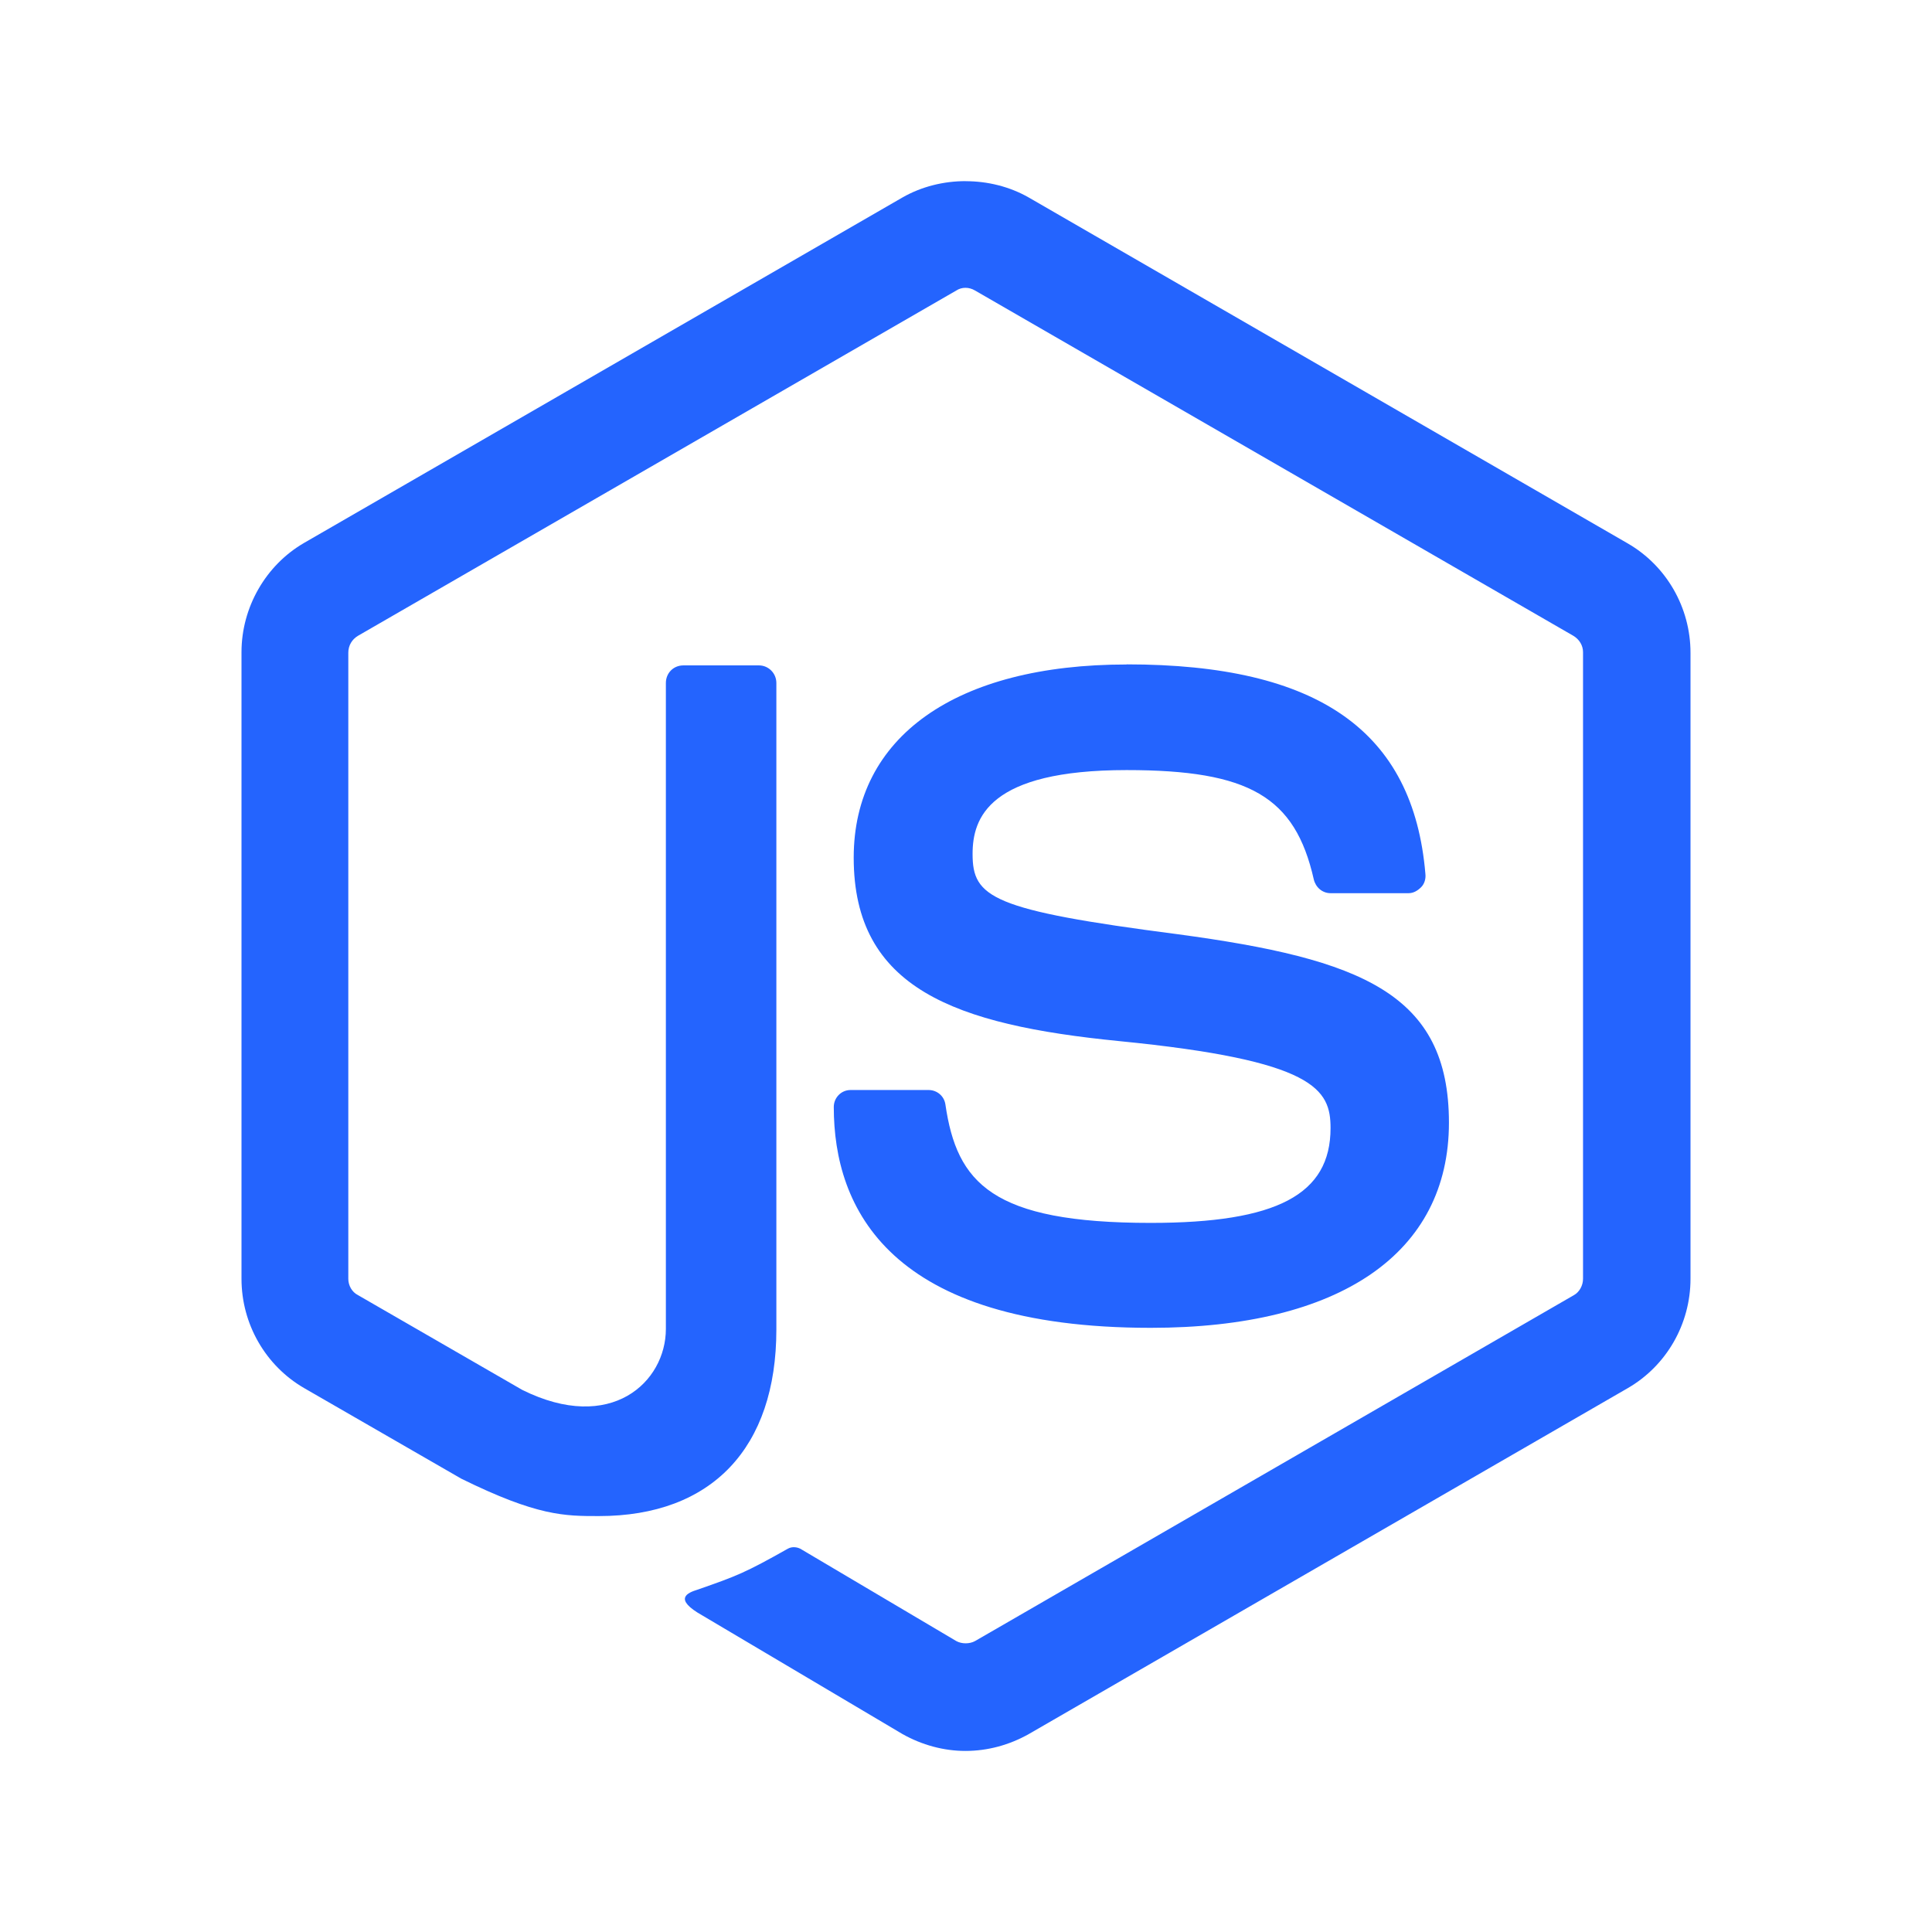
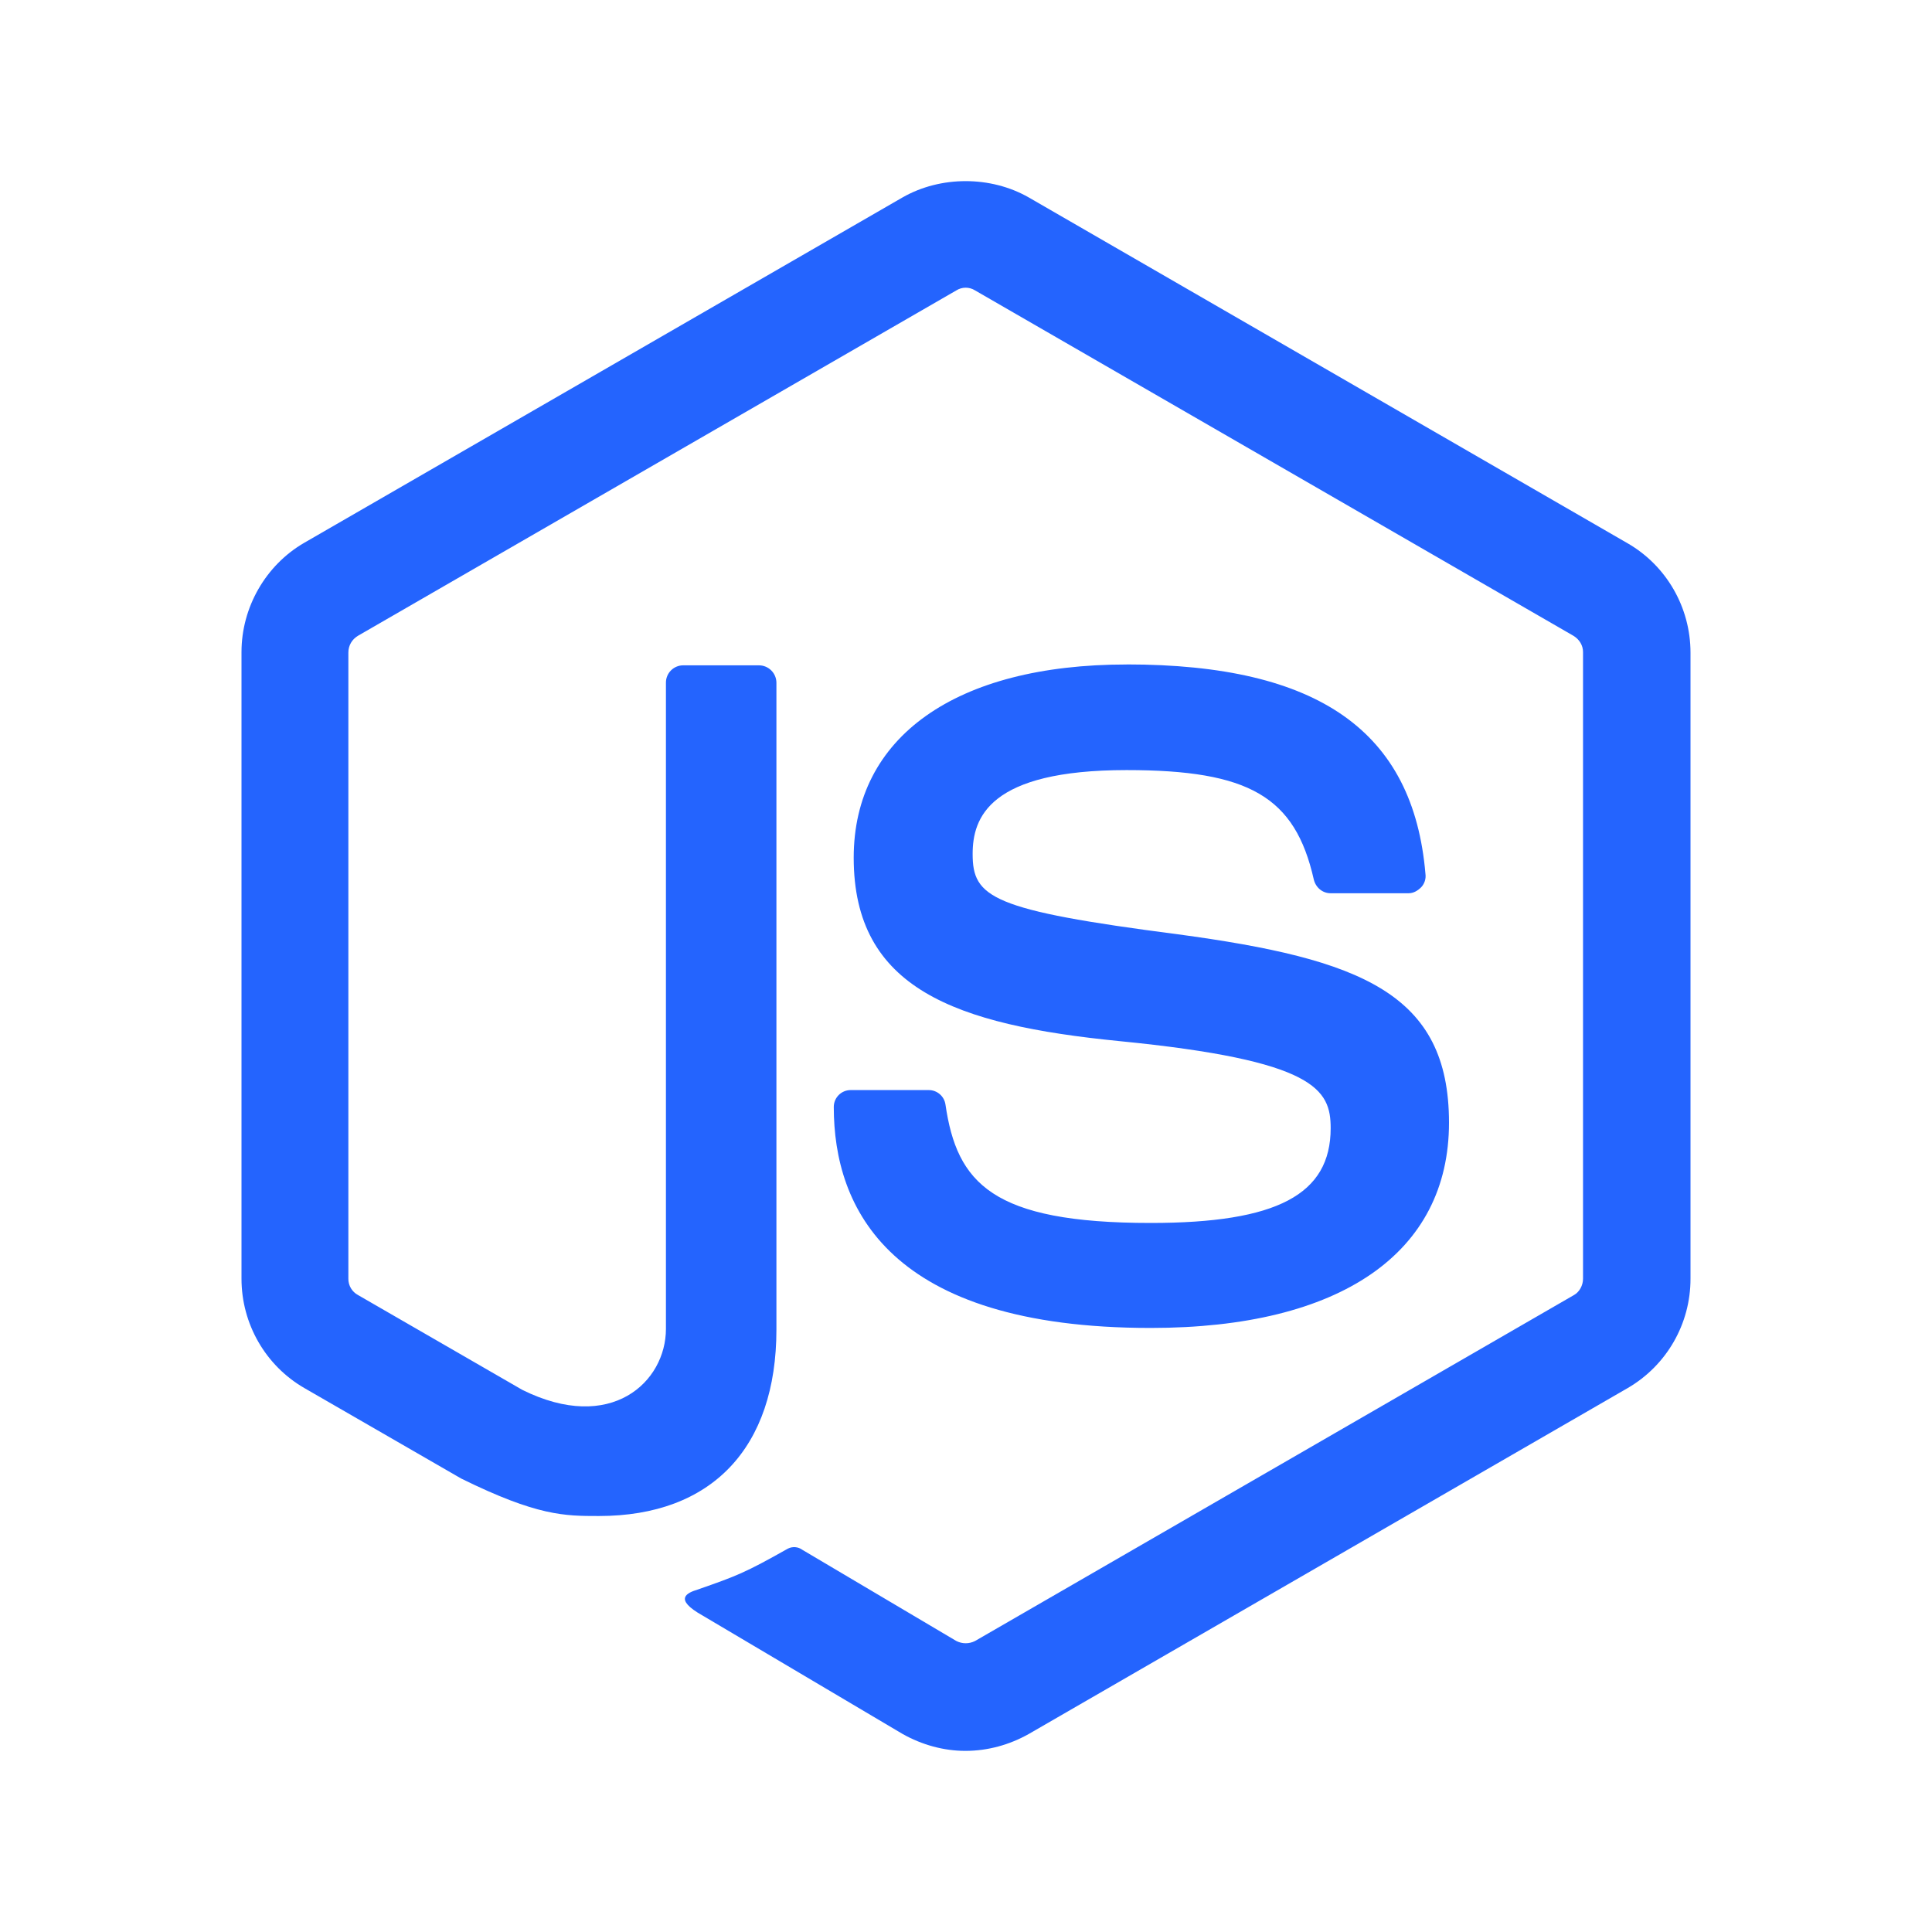
- <svg xmlns="http://www.w3.org/2000/svg" viewBox="0,0,256,256" width="100px" height="100px" fill-rule="nonzero">
-   <g fill="#2464fe" fill-rule="nonzero" stroke="none" stroke-width="1" stroke-linecap="butt" stroke-linejoin="miter" stroke-miterlimit="10" stroke-dasharray="" stroke-dashoffset="0" font-family="none" font-weight="none" font-size="none" text-anchor="none" style="mix-blend-mode: normal">
-     <g transform="scale(8,8)">
-       <path d="M15.994,3c-0.365,0 -0.73,0.09 -1.045,0.27l-9.91,5.721c-0.64,0.37 -1.039,1.071 -1.039,1.811v10.379c0,0.75 0.399,1.441 1.039,1.811l2.602,1.5c1.26,0.62 1.709,0.619 2.279,0.619c1.87,0 2.939,-1.13 2.939,-3.09v-10.709c0,-0.16 -0.129,-0.291 -0.289,-0.291h-1.25c-0.17,0 -0.291,0.131 -0.291,0.291v10.699c0,0.88 -0.909,1.74 -2.379,1.01l-2.721,-1.57c-0.1,-0.05 -0.16,-0.16 -0.16,-0.27v-10.369c0,-0.12 0.06,-0.221 0.16,-0.281l9.91,-5.719c0.09,-0.06 0.211,-0.06 0.311,0l9.91,5.719c0.1,0.06 0.16,0.161 0.16,0.271v10.379c0,0.11 -0.06,0.22 -0.15,0.27l-9.92,5.73c-0.09,0.05 -0.221,0.05 -0.311,0l-2.551,-1.51c-0.07,-0.05 -0.168,-0.06 -0.238,-0.02c-0.71,0.4 -0.84,0.45 -1.5,0.68c-0.16,0.05 -0.41,0.15 0.09,0.43l3.309,1.961c0.32,0.18 0.681,0.279 1.041,0.279c0.37,0 0.729,-0.099 1.049,-0.279l9.922,-5.73c0.64,-0.37 1.039,-1.061 1.039,-1.811v-10.369c0,-0.75 -0.399,-1.441 -1.039,-1.811l-9.922,-5.73c-0.315,-0.18 -0.68,-0.27 -1.045,-0.27zM18.66,11.006c-2.83,0 -4.52,1.199 -4.52,3.199c0,2.17 1.678,2.769 4.398,3.039c3.25,0.32 3.5,0.801 3.5,1.441c0,1.1 -0.889,1.57 -2.979,1.57c-2.63,0 -3.21,-0.661 -3.4,-1.961c-0.02,-0.14 -0.139,-0.24 -0.279,-0.24h-1.291c-0.16,0 -0.279,0.131 -0.279,0.281c0,1.67 0.91,3.658 5.25,3.658c3.14,0 4.939,-1.238 4.939,-3.398c0,-2.14 -1.45,-2.711 -4.49,-3.121c-3.09,-0.4 -3.4,-0.61 -3.4,-1.33c0,-0.6 0.271,-1.389 2.551,-1.389c2.03,0 2.79,0.439 3.1,1.809c0.03,0.13 0.139,0.23 0.279,0.23h1.291c0.08,0 0.149,-0.04 0.209,-0.1c0.05,-0.05 0.08,-0.131 0.07,-0.221c-0.2,-2.36 -1.769,-3.469 -4.949,-3.469z" />
-     </g>
-   </g>
+ <svg xmlns="http://www.w3.org/2000/svg" viewBox="0 0 256 256" width="100" height="100">
+   <path d="M15.994 3c-.365 0-.73.09-1.045.27L5.04 8.99C4.4 9.36 4 10.06 4 10.8v10.38c0 .75.4 1.44 1.04 1.81l2.6 1.5c1.26.62 1.71.62 2.28.62 1.87 0 2.94-1.13 2.94-3.09V11.31a.29.29 0 0 0-.29-.29h-1.25a.286.286 0 0 0-.29.29v10.7c0 .88-.91 1.74-2.38 1.01l-2.72-1.57a.303.303 0 0 1-.16-.27V10.81c0-.12.06-.22.16-.28l9.91-5.72a.29.29 0 0 1 .31 0l9.91 5.72c.1.06.16.16.16.27v10.38c0 .11-.06.22-.15.27l-9.92 5.73a.34.34 0 0 1-.31 0l-2.55-1.51a.23.23 0 0 0-.24-.02c-.71.4-.84.45-1.5.68-.16.05-.41.15.09.43l3.31 1.96c.32.18.68.28 1.04.28.37 0 .73-.1 1.05-.28l9.921-5.73A2.09 2.09 0 0 0 28 21.18V10.81c0-.75-.399-1.44-1.039-1.81l-9.922-5.73c-.315-.18-.68-.27-1.045-.27zm2.666 8.006c-2.83 0-4.52 1.2-4.52 3.2 0 2.17 1.68 2.768 4.4 3.038 3.25.32 3.5.802 3.5 1.442 0 1.1-.89 1.57-2.98 1.57-2.63 0-3.21-.661-3.4-1.961a.28.28 0 0 0-.28-.24h-1.29a.28.28 0 0 0-.28.28c0 1.67.91 3.66 5.25 3.66 3.14 0 4.94-1.24 4.94-3.4 0-2.14-1.45-2.71-4.49-3.12-3.09-.4-3.4-.61-3.4-1.33 0-.6.27-1.39 2.55-1.39 2.03 0 2.79.44 3.1 1.81.03.13.14.23.28.23h1.29c.08 0 .15-.04.21-.1a.27.27 0 0 0 .07-.22c-.2-2.36-1.77-3.47-4.95-3.47z" transform="scale(8)" fill="#2464fe" font-family="none" font-weight="none" font-size="none" text-anchor="none" style="mix-blend-mode:normal" />
</svg>
